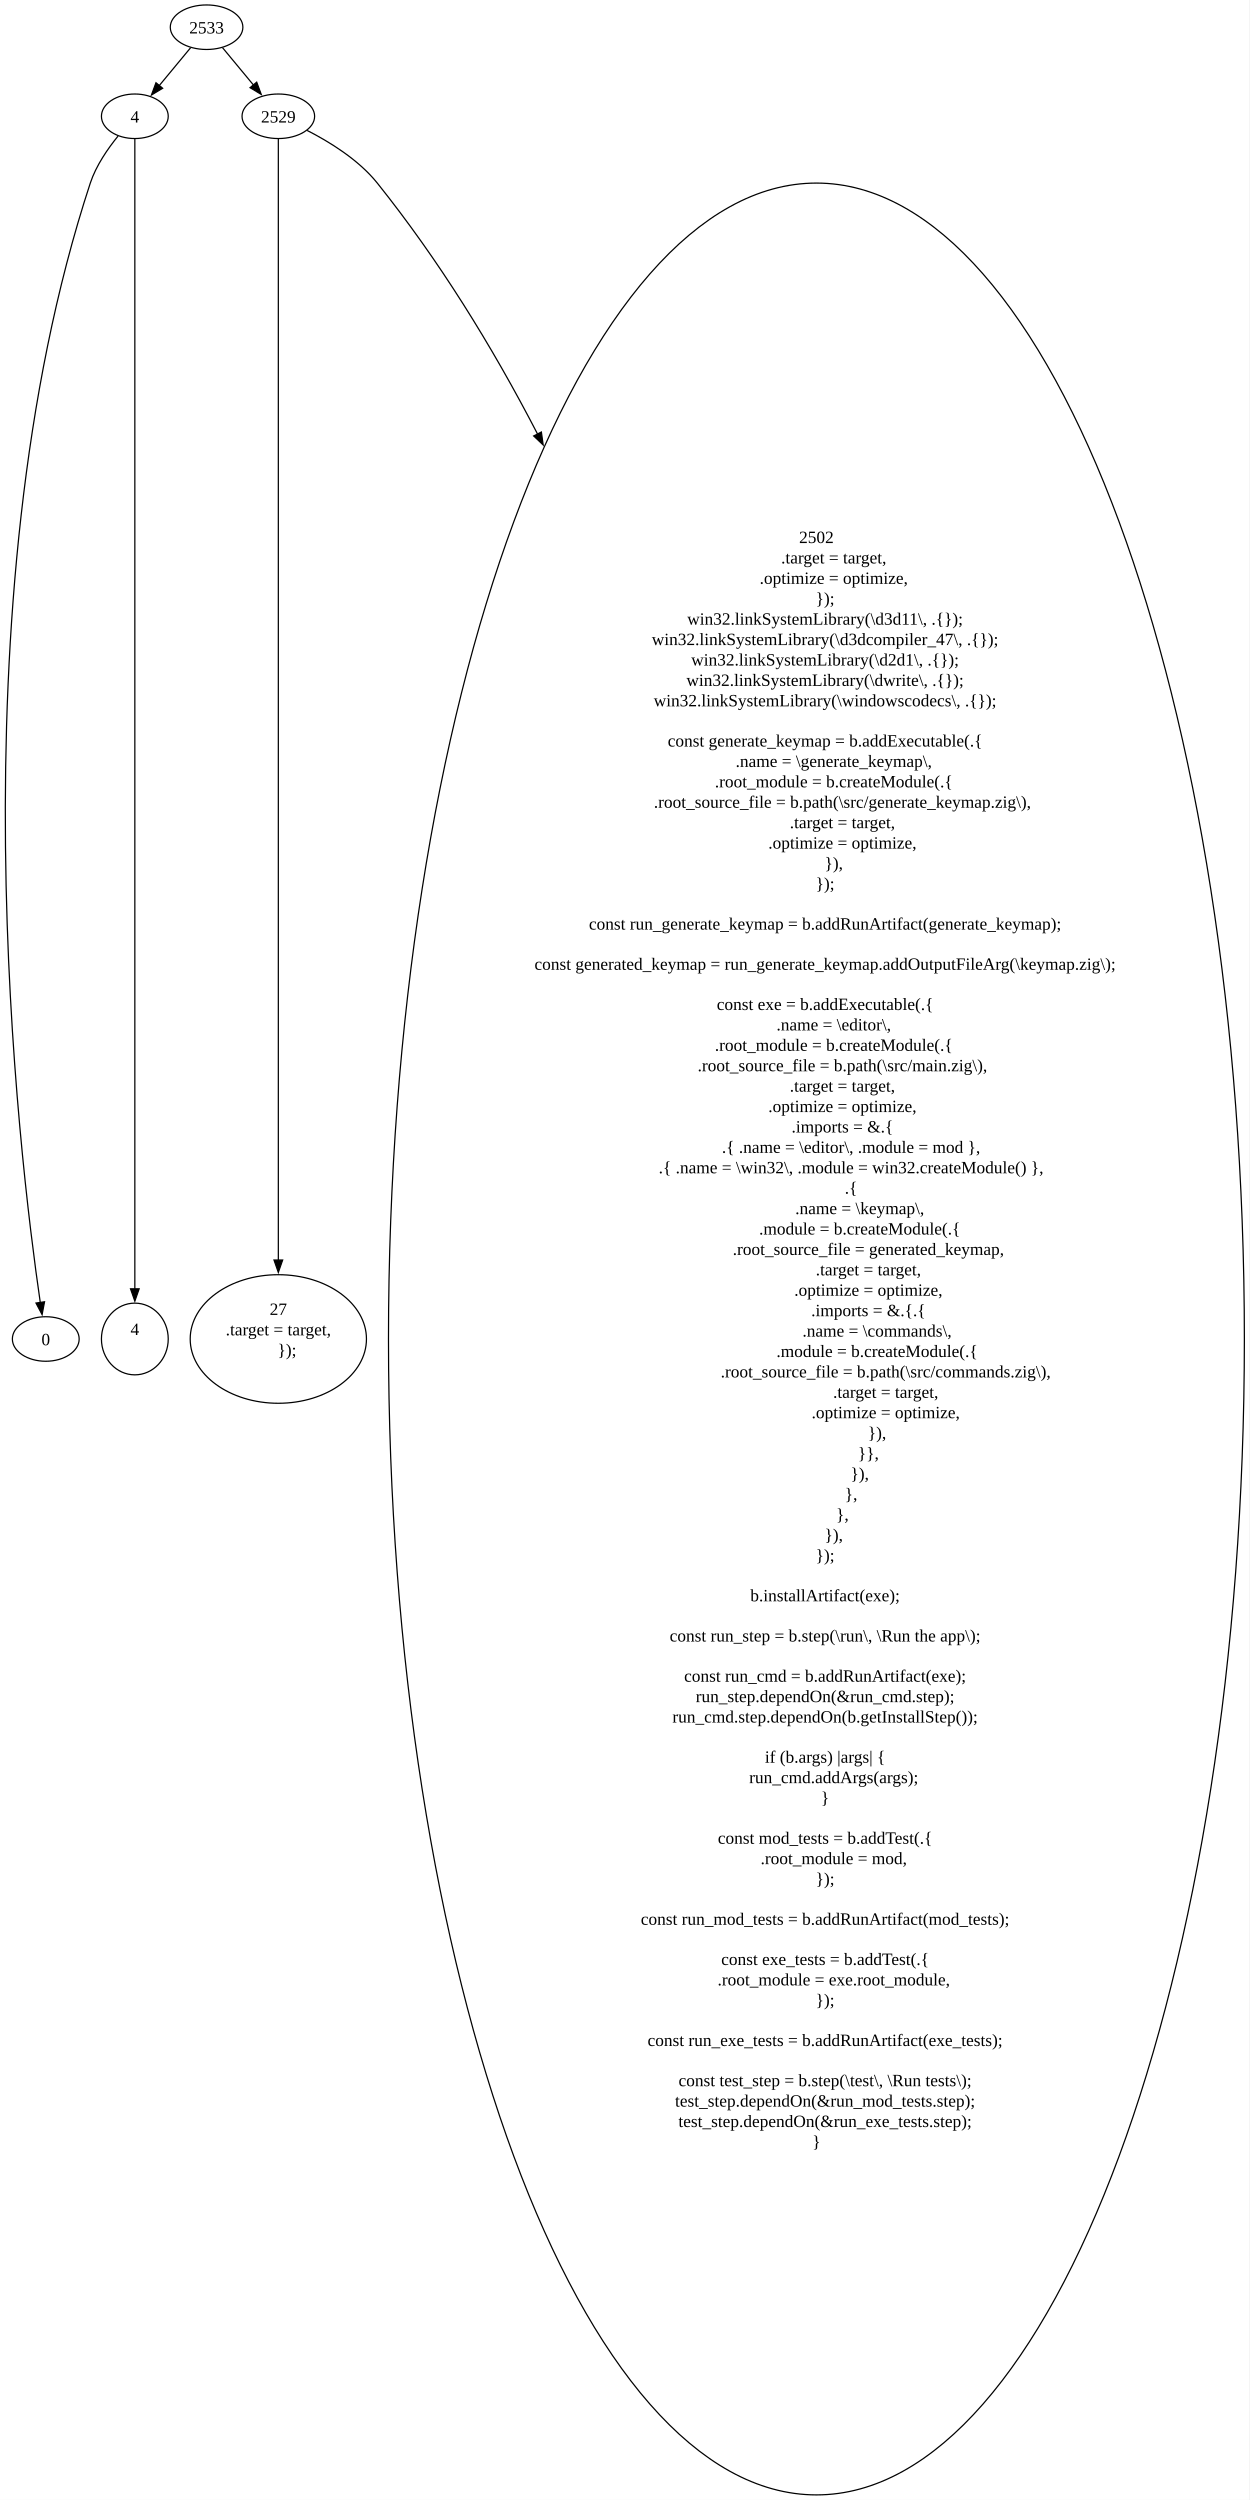
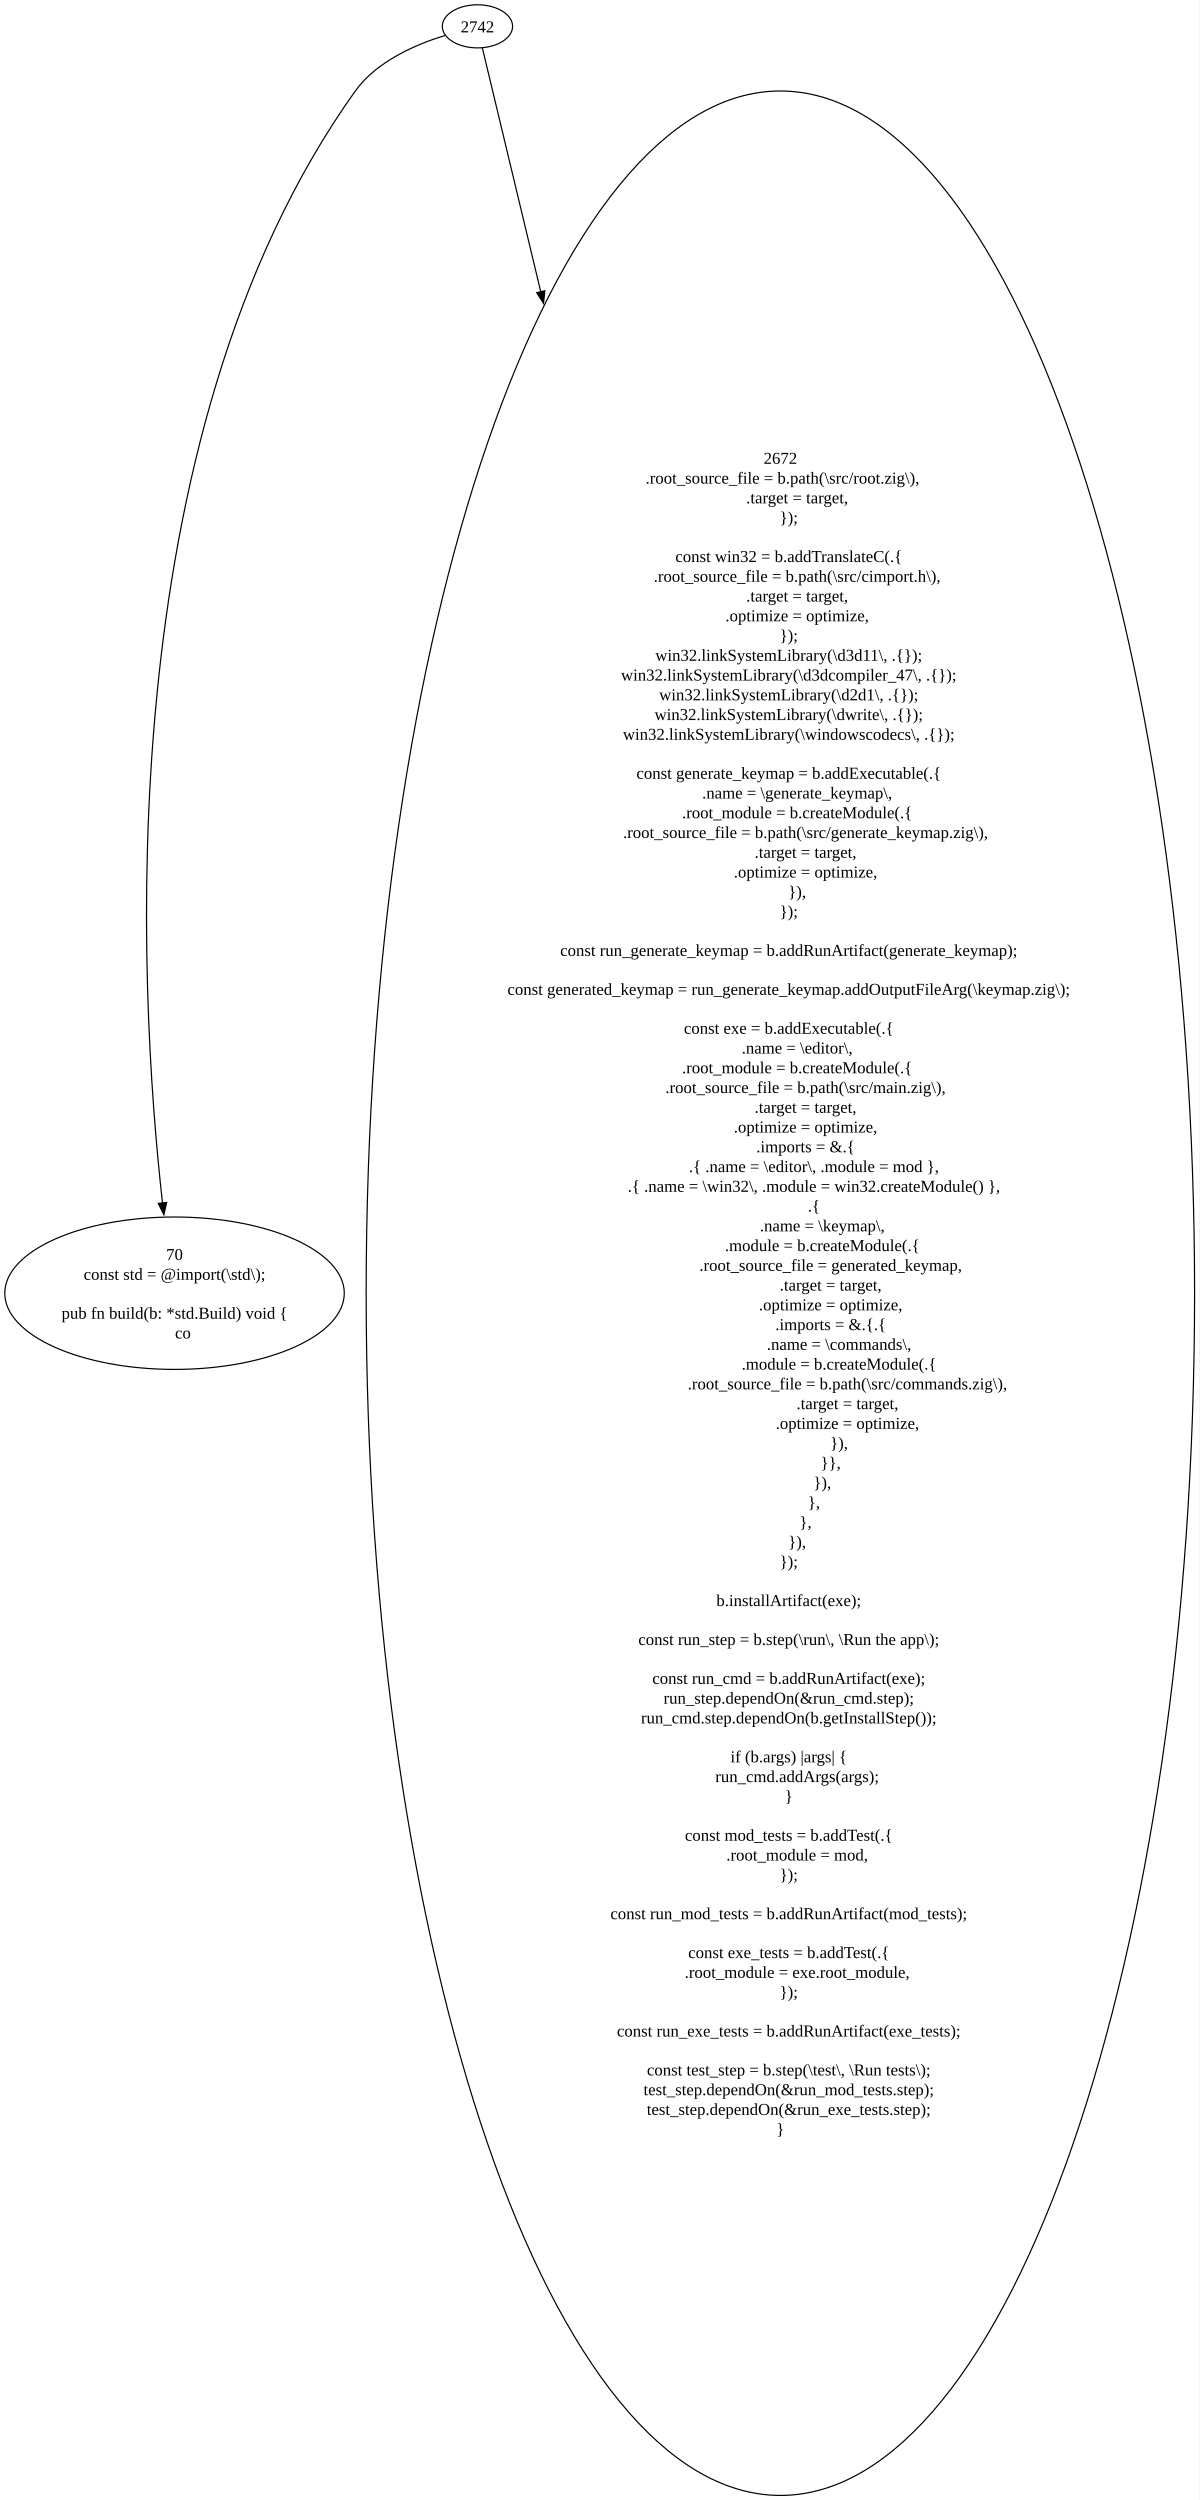
- <svg xmlns="http://www.w3.org/2000/svg" width="1010pt" height="2021pt" viewBox="0.00 0.00 1010.00 2021.00">
-   <g id="graph0" class="graph" transform="scale(1 1) rotate(0) translate(4 2016.88)">
-     <polygon fill="white" stroke="none" points="-4,4 -4,-2016.88 1005.96,-2016.88 1005.96,4 -4,4" />
+ <svg xmlns="http://www.w3.org/2000/svg" width="1002pt" height="2088pt" viewBox="0.00 0.00 1002.00 2088.00">
+   <g id="graph0" class="graph" transform="scale(1 1) rotate(0) translate(4 2084.18)">
+     <polygon fill="white" stroke="none" points="-4,4 -4,-2084.18 997.73,-2084.18 997.73,4 -4,4" />
    <g id="node1" class="node">
-       <ellipse fill="none" stroke="black" cx="163" cy="-1994.88" rx="29.34" ry="18" />
-       <text xml:space="preserve" text-anchor="middle" x="163" y="-1989.83" font-family="Times New Roman,serif" font-size="14.00">2533</text>
+       <ellipse fill="none" stroke="black" cx="394.77" cy="-2062.18" rx="29.34" ry="18" />
+       <text xml:space="preserve" text-anchor="middle" x="394.77" y="-2057.13" font-family="Times New Roman,serif" font-size="14.00">2742</text>
    </g>
    <g id="node2" class="node">
-       <ellipse fill="none" stroke="black" cx="105" cy="-1922.88" rx="27" ry="18" />
-       <text xml:space="preserve" text-anchor="middle" x="105" y="-1917.83" font-family="Times New Roman,serif" font-size="14.00">4</text>
+       <ellipse fill="none" stroke="black" cx="141.77" cy="-1004.09" rx="141.77" ry="63.64" />
+       <text xml:space="preserve" text-anchor="middle" x="141.77" y="-1031.79" font-family="Times New Roman,serif" font-size="14.00">70</text>
+       <text xml:space="preserve" text-anchor="middle" x="141.77" y="-1015.29" font-family="Times New Roman,serif" font-size="14.00">const std = @import(\std\);</text>
+       <text xml:space="preserve" text-anchor="middle" x="141.77" y="-982.79" font-family="Times New Roman,serif" font-size="14.00">pub fn build(b: *std.Build) void {</text>
+       <text xml:space="preserve" text-anchor="middle" x="141.77" y="-966.29" font-family="Times New Roman,serif" font-size="14.00">    co</text>
    </g>
-     <g id="edge3" class="edge">
-       <path fill="none" stroke="black" d="M150.13,-1978.35C142.67,-1969.34 133.12,-1957.82 124.73,-1947.69" />
-       <polygon fill="black" stroke="black" points="127.48,-1945.53 118.41,-1940.06 122.09,-1949.99 127.48,-1945.53" />
-     </g>
-     <g id="node5" class="node">
-       <ellipse fill="none" stroke="black" cx="221" cy="-1922.88" rx="29.34" ry="18" />
-       <text xml:space="preserve" text-anchor="middle" x="221" y="-1917.83" font-family="Times New Roman,serif" font-size="14.00">2529</text>
-     </g>
-     <g id="edge6" class="edge">
-       <path fill="none" stroke="black" d="M175.88,-1978.35C183.24,-1969.47 192.63,-1958.13 200.93,-1948.11" />
-       <polygon fill="black" stroke="black" points="203.52,-1950.47 207.2,-1940.54 198.13,-1946.01 203.52,-1950.47" />
+     <g id="edge1" class="edge">
+       <path fill="none" stroke="black" d="M367.61,-2054.55C343.93,-2047.29 310.64,-2033.19 292.77,-2008.18 85.12,-1717.61 111.7,-1257.92 131.72,-1079.41" />
+       <polygon fill="black" stroke="black" points="135.19,-1079.9 132.86,-1069.56 128.24,-1079.1 135.19,-1079.9" />
    </g>
    <g id="node3" class="node">
-       <ellipse fill="none" stroke="black" cx="33" cy="-934.44" rx="27" ry="18" />
-       <text xml:space="preserve" text-anchor="middle" x="33" y="-929.39" font-family="Times New Roman,serif" font-size="14.00">0</text>
-     </g>
-     <g id="edge1" class="edge">
-       <path fill="none" stroke="black" d="M91.44,-1906.89C83.3,-1896.9 73.66,-1883.04 69,-1868.88 -42.9,-1528.48 11.55,-1080.34 28.55,-964" />
-       <polygon fill="black" stroke="black" points="32.01,-964.53 30.03,-954.12 25.09,-963.5 32.01,-964.53" />
-     </g>
-     <g id="node4" class="node">
-       <ellipse fill="none" stroke="black" cx="105" cy="-934.44" rx="27" ry="28.99" />
-       <text xml:space="preserve" text-anchor="middle" x="105" y="-937.64" font-family="Times New Roman,serif" font-size="14.00">4</text>
-       <text xml:space="preserve" text-anchor="middle" x="105" y="-921.14" font-family="Times New Roman,serif" font-size="14.00">    </text>
+       <ellipse fill="none" stroke="black" cx="647.77" cy="-1004.09" rx="345.95" ry="1004.09" />
+       <text xml:space="preserve" text-anchor="middle" x="647.77" y="-1696.79" font-family="Times New Roman,serif" font-size="14.00">2672</text>
+       <text xml:space="preserve" text-anchor="middle" x="647.77" y="-1680.29" font-family="Times New Roman,serif" font-size="14.00"> .root_source_file = b.path(\src/root.zig\),</text>
+       <text xml:space="preserve" text-anchor="middle" x="647.77" y="-1663.79" font-family="Times New Roman,serif" font-size="14.00">        .target = target,</text>
+       <text xml:space="preserve" text-anchor="middle" x="647.77" y="-1647.29" font-family="Times New Roman,serif" font-size="14.00">    });</text>
+       <text xml:space="preserve" text-anchor="middle" x="647.77" y="-1614.79" font-family="Times New Roman,serif" font-size="14.00">    const win32 = b.addTranslateC(.{</text>
+       <text xml:space="preserve" text-anchor="middle" x="647.77" y="-1598.29" font-family="Times New Roman,serif" font-size="14.00">        .root_source_file = b.path(\src/cimport.h\),</text>
+       <text xml:space="preserve" text-anchor="middle" x="647.77" y="-1581.79" font-family="Times New Roman,serif" font-size="14.00">        .target = target,</text>
+       <text xml:space="preserve" text-anchor="middle" x="647.77" y="-1565.29" font-family="Times New Roman,serif" font-size="14.00">        .optimize = optimize,</text>
+       <text xml:space="preserve" text-anchor="middle" x="647.77" y="-1548.79" font-family="Times New Roman,serif" font-size="14.00">    });</text>
+       <text xml:space="preserve" text-anchor="middle" x="647.77" y="-1532.29" font-family="Times New Roman,serif" font-size="14.00">    win32.linkSystemLibrary(\d3d11\, .{});</text>
+       <text xml:space="preserve" text-anchor="middle" x="647.77" y="-1515.79" font-family="Times New Roman,serif" font-size="14.00">    win32.linkSystemLibrary(\d3dcompiler_47\, .{});</text>
+       <text xml:space="preserve" text-anchor="middle" x="647.77" y="-1499.29" font-family="Times New Roman,serif" font-size="14.00">    win32.linkSystemLibrary(\d2d1\, .{});</text>
+       <text xml:space="preserve" text-anchor="middle" x="647.77" y="-1482.79" font-family="Times New Roman,serif" font-size="14.00">    win32.linkSystemLibrary(\dwrite\, .{});</text>
+       <text xml:space="preserve" text-anchor="middle" x="647.77" y="-1466.29" font-family="Times New Roman,serif" font-size="14.00">    win32.linkSystemLibrary(\windowscodecs\, .{});</text>
+       <text xml:space="preserve" text-anchor="middle" x="647.77" y="-1433.79" font-family="Times New Roman,serif" font-size="14.00">    const generate_keymap = b.addExecutable(.{</text>
+       <text xml:space="preserve" text-anchor="middle" x="647.77" y="-1417.29" font-family="Times New Roman,serif" font-size="14.00">        .name = \generate_keymap\,</text>
+       <text xml:space="preserve" text-anchor="middle" x="647.77" y="-1400.79" font-family="Times New Roman,serif" font-size="14.00">        .root_module = b.createModule(.{</text>
+       <text xml:space="preserve" text-anchor="middle" x="647.77" y="-1384.29" font-family="Times New Roman,serif" font-size="14.00">            .root_source_file = b.path(\src/generate_keymap.zig\),</text>
+       <text xml:space="preserve" text-anchor="middle" x="647.77" y="-1367.79" font-family="Times New Roman,serif" font-size="14.00">            .target = target,</text>
+       <text xml:space="preserve" text-anchor="middle" x="647.77" y="-1351.29" font-family="Times New Roman,serif" font-size="14.00">            .optimize = optimize,</text>
+       <text xml:space="preserve" text-anchor="middle" x="647.77" y="-1334.79" font-family="Times New Roman,serif" font-size="14.00">        }),</text>
+       <text xml:space="preserve" text-anchor="middle" x="647.77" y="-1318.29" font-family="Times New Roman,serif" font-size="14.00">    });</text>
+       <text xml:space="preserve" text-anchor="middle" x="647.77" y="-1285.79" font-family="Times New Roman,serif" font-size="14.00">    const run_generate_keymap = b.addRunArtifact(generate_keymap);</text>
+       <text xml:space="preserve" text-anchor="middle" x="647.77" y="-1253.29" font-family="Times New Roman,serif" font-size="14.00">    const generated_keymap = run_generate_keymap.addOutputFileArg(\keymap.zig\);</text>
+       <text xml:space="preserve" text-anchor="middle" x="647.77" y="-1220.79" font-family="Times New Roman,serif" font-size="14.00">    const exe = b.addExecutable(.{</text>
+       <text xml:space="preserve" text-anchor="middle" x="647.77" y="-1204.29" font-family="Times New Roman,serif" font-size="14.00">        .name = \editor\,</text>
+       <text xml:space="preserve" text-anchor="middle" x="647.77" y="-1187.79" font-family="Times New Roman,serif" font-size="14.00">        .root_module = b.createModule(.{</text>
+       <text xml:space="preserve" text-anchor="middle" x="647.77" y="-1171.29" font-family="Times New Roman,serif" font-size="14.00">            .root_source_file = b.path(\src/main.zig\),</text>
+       <text xml:space="preserve" text-anchor="middle" x="647.77" y="-1154.79" font-family="Times New Roman,serif" font-size="14.00">            .target = target,</text>
+       <text xml:space="preserve" text-anchor="middle" x="647.77" y="-1138.29" font-family="Times New Roman,serif" font-size="14.00">            .optimize = optimize,</text>
+       <text xml:space="preserve" text-anchor="middle" x="647.77" y="-1121.79" font-family="Times New Roman,serif" font-size="14.00">            .imports = &amp;.{</text>
+       <text xml:space="preserve" text-anchor="middle" x="647.77" y="-1105.29" font-family="Times New Roman,serif" font-size="14.00">                .{ .name = \editor\, .module = mod },</text>
+       <text xml:space="preserve" text-anchor="middle" x="647.77" y="-1088.79" font-family="Times New Roman,serif" font-size="14.00">                .{ .name = \win32\, .module = win32.createModule() },</text>
+       <text xml:space="preserve" text-anchor="middle" x="647.77" y="-1072.29" font-family="Times New Roman,serif" font-size="14.00">                .{</text>
+       <text xml:space="preserve" text-anchor="middle" x="647.77" y="-1055.79" font-family="Times New Roman,serif" font-size="14.00">                    .name = \keymap\,</text>
+       <text xml:space="preserve" text-anchor="middle" x="647.77" y="-1039.29" font-family="Times New Roman,serif" font-size="14.00">                    .module = b.createModule(.{</text>
+       <text xml:space="preserve" text-anchor="middle" x="647.77" y="-1022.79" font-family="Times New Roman,serif" font-size="14.00">                        .root_source_file = generated_keymap,</text>
+       <text xml:space="preserve" text-anchor="middle" x="647.77" y="-1006.29" font-family="Times New Roman,serif" font-size="14.00">                        .target = target,</text>
+       <text xml:space="preserve" text-anchor="middle" x="647.77" y="-989.79" font-family="Times New Roman,serif" font-size="14.00">                        .optimize = optimize,</text>
+       <text xml:space="preserve" text-anchor="middle" x="647.77" y="-973.29" font-family="Times New Roman,serif" font-size="14.00">                        .imports = &amp;.{.{</text>
+       <text xml:space="preserve" text-anchor="middle" x="647.77" y="-956.79" font-family="Times New Roman,serif" font-size="14.00">                            .name = \commands\,</text>
+       <text xml:space="preserve" text-anchor="middle" x="647.77" y="-940.29" font-family="Times New Roman,serif" font-size="14.00">                            .module = b.createModule(.{</text>
+       <text xml:space="preserve" text-anchor="middle" x="647.77" y="-923.79" font-family="Times New Roman,serif" font-size="14.00">                                .root_source_file = b.path(\src/commands.zig\),</text>
+       <text xml:space="preserve" text-anchor="middle" x="647.77" y="-907.29" font-family="Times New Roman,serif" font-size="14.00">                                .target = target,</text>
+       <text xml:space="preserve" text-anchor="middle" x="647.77" y="-890.79" font-family="Times New Roman,serif" font-size="14.00">                                .optimize = optimize,</text>
+       <text xml:space="preserve" text-anchor="middle" x="647.77" y="-874.29" font-family="Times New Roman,serif" font-size="14.00">                            }),</text>
+       <text xml:space="preserve" text-anchor="middle" x="647.77" y="-857.79" font-family="Times New Roman,serif" font-size="14.00">                        }},</text>
+       <text xml:space="preserve" text-anchor="middle" x="647.77" y="-841.29" font-family="Times New Roman,serif" font-size="14.00">                    }),</text>
+       <text xml:space="preserve" text-anchor="middle" x="647.77" y="-824.79" font-family="Times New Roman,serif" font-size="14.00">                },</text>
+       <text xml:space="preserve" text-anchor="middle" x="647.77" y="-808.29" font-family="Times New Roman,serif" font-size="14.00">            },</text>
+       <text xml:space="preserve" text-anchor="middle" x="647.77" y="-791.79" font-family="Times New Roman,serif" font-size="14.00">        }),</text>
+       <text xml:space="preserve" text-anchor="middle" x="647.77" y="-775.29" font-family="Times New Roman,serif" font-size="14.00">    });</text>
+       <text xml:space="preserve" text-anchor="middle" x="647.77" y="-742.79" font-family="Times New Roman,serif" font-size="14.00">    b.installArtifact(exe);</text>
+       <text xml:space="preserve" text-anchor="middle" x="647.77" y="-710.29" font-family="Times New Roman,serif" font-size="14.00">    const run_step = b.step(\run\, \Run the app\);</text>
+       <text xml:space="preserve" text-anchor="middle" x="647.77" y="-677.79" font-family="Times New Roman,serif" font-size="14.00">    const run_cmd = b.addRunArtifact(exe);</text>
+       <text xml:space="preserve" text-anchor="middle" x="647.77" y="-661.29" font-family="Times New Roman,serif" font-size="14.00">    run_step.dependOn(&amp;run_cmd.step);</text>
+       <text xml:space="preserve" text-anchor="middle" x="647.77" y="-644.79" font-family="Times New Roman,serif" font-size="14.00">    run_cmd.step.dependOn(b.getInstallStep());</text>
+       <text xml:space="preserve" text-anchor="middle" x="647.77" y="-612.29" font-family="Times New Roman,serif" font-size="14.00">    if (b.args) |args| {</text>
+       <text xml:space="preserve" text-anchor="middle" x="647.77" y="-595.79" font-family="Times New Roman,serif" font-size="14.00">        run_cmd.addArgs(args);</text>
+       <text xml:space="preserve" text-anchor="middle" x="647.77" y="-579.29" font-family="Times New Roman,serif" font-size="14.00">    }</text>
+       <text xml:space="preserve" text-anchor="middle" x="647.77" y="-546.79" font-family="Times New Roman,serif" font-size="14.00">    const mod_tests = b.addTest(.{</text>
+       <text xml:space="preserve" text-anchor="middle" x="647.77" y="-530.29" font-family="Times New Roman,serif" font-size="14.00">        .root_module = mod,</text>
+       <text xml:space="preserve" text-anchor="middle" x="647.77" y="-513.79" font-family="Times New Roman,serif" font-size="14.00">    });</text>
+       <text xml:space="preserve" text-anchor="middle" x="647.77" y="-481.29" font-family="Times New Roman,serif" font-size="14.00">    const run_mod_tests = b.addRunArtifact(mod_tests);</text>
+       <text xml:space="preserve" text-anchor="middle" x="647.77" y="-448.79" font-family="Times New Roman,serif" font-size="14.00">    const exe_tests = b.addTest(.{</text>
+       <text xml:space="preserve" text-anchor="middle" x="647.77" y="-432.29" font-family="Times New Roman,serif" font-size="14.00">        .root_module = exe.root_module,</text>
+       <text xml:space="preserve" text-anchor="middle" x="647.77" y="-415.79" font-family="Times New Roman,serif" font-size="14.00">    });</text>
+       <text xml:space="preserve" text-anchor="middle" x="647.77" y="-383.29" font-family="Times New Roman,serif" font-size="14.00">    const run_exe_tests = b.addRunArtifact(exe_tests);</text>
+       <text xml:space="preserve" text-anchor="middle" x="647.77" y="-350.79" font-family="Times New Roman,serif" font-size="14.00">    const test_step = b.step(\test\, \Run tests\);</text>
+       <text xml:space="preserve" text-anchor="middle" x="647.77" y="-334.29" font-family="Times New Roman,serif" font-size="14.00">    test_step.dependOn(&amp;run_mod_tests.step);</text>
+       <text xml:space="preserve" text-anchor="middle" x="647.77" y="-317.79" font-family="Times New Roman,serif" font-size="14.00">    test_step.dependOn(&amp;run_exe_tests.step);</text>
+       <text xml:space="preserve" text-anchor="middle" x="647.77" y="-301.29" font-family="Times New Roman,serif" font-size="14.00">}</text>
    </g>
    <g id="edge2" class="edge">
-       <path fill="none" stroke="black" d="M105,-1904.76C105,-1790.89 105,-1142.47 105,-974.94" />
-       <polygon fill="black" stroke="black" points="108.5,-975.02 105,-965.02 101.5,-975.02 108.5,-975.02" />
-     </g>
-     <g id="node6" class="node">
-       <ellipse fill="none" stroke="black" cx="221" cy="-934.44" rx="71.24" ry="51.97" />
-       <text xml:space="preserve" text-anchor="middle" x="221" y="-953.89" font-family="Times New Roman,serif" font-size="14.00">27</text>
-       <text xml:space="preserve" text-anchor="middle" x="221" y="-937.39" font-family="Times New Roman,serif" font-size="14.00">.target = target,</text>
-       <text xml:space="preserve" text-anchor="middle" x="221" y="-920.89" font-family="Times New Roman,serif" font-size="14.00">    });</text>
-     </g>
-     <g id="edge4" class="edge">
-       <path fill="none" stroke="black" d="M221,-1904.76C221,-1795.58 221,-1195.01 221,-998.03" />
-       <polygon fill="black" stroke="black" points="224.5,-998.26 221,-988.26 217.5,-998.26 224.5,-998.26" />
-     </g>
-     <g id="node7" class="node">
-       <ellipse fill="none" stroke="black" cx="656" cy="-934.44" rx="345.95" ry="934.44" />
-       <text xml:space="preserve" text-anchor="middle" x="656" y="-1577.89" font-family="Times New Roman,serif" font-size="14.00">2502</text>
-       <text xml:space="preserve" text-anchor="middle" x="656" y="-1561.39" font-family="Times New Roman,serif" font-size="14.00">        .target = target,</text>
-       <text xml:space="preserve" text-anchor="middle" x="656" y="-1544.89" font-family="Times New Roman,serif" font-size="14.00">        .optimize = optimize,</text>
-       <text xml:space="preserve" text-anchor="middle" x="656" y="-1528.39" font-family="Times New Roman,serif" font-size="14.00">    });</text>
-       <text xml:space="preserve" text-anchor="middle" x="656" y="-1511.89" font-family="Times New Roman,serif" font-size="14.00">    win32.linkSystemLibrary(\d3d11\, .{});</text>
-       <text xml:space="preserve" text-anchor="middle" x="656" y="-1495.39" font-family="Times New Roman,serif" font-size="14.00">    win32.linkSystemLibrary(\d3dcompiler_47\, .{});</text>
-       <text xml:space="preserve" text-anchor="middle" x="656" y="-1478.89" font-family="Times New Roman,serif" font-size="14.00">    win32.linkSystemLibrary(\d2d1\, .{});</text>
-       <text xml:space="preserve" text-anchor="middle" x="656" y="-1462.39" font-family="Times New Roman,serif" font-size="14.00">    win32.linkSystemLibrary(\dwrite\, .{});</text>
-       <text xml:space="preserve" text-anchor="middle" x="656" y="-1445.89" font-family="Times New Roman,serif" font-size="14.00">    win32.linkSystemLibrary(\windowscodecs\, .{});</text>
-       <text xml:space="preserve" text-anchor="middle" x="656" y="-1413.39" font-family="Times New Roman,serif" font-size="14.00">    const generate_keymap = b.addExecutable(.{</text>
-       <text xml:space="preserve" text-anchor="middle" x="656" y="-1396.89" font-family="Times New Roman,serif" font-size="14.00">        .name = \generate_keymap\,</text>
-       <text xml:space="preserve" text-anchor="middle" x="656" y="-1380.39" font-family="Times New Roman,serif" font-size="14.00">        .root_module = b.createModule(.{</text>
-       <text xml:space="preserve" text-anchor="middle" x="656" y="-1363.89" font-family="Times New Roman,serif" font-size="14.00">            .root_source_file = b.path(\src/generate_keymap.zig\),</text>
-       <text xml:space="preserve" text-anchor="middle" x="656" y="-1347.39" font-family="Times New Roman,serif" font-size="14.00">            .target = target,</text>
-       <text xml:space="preserve" text-anchor="middle" x="656" y="-1330.89" font-family="Times New Roman,serif" font-size="14.00">            .optimize = optimize,</text>
-       <text xml:space="preserve" text-anchor="middle" x="656" y="-1314.39" font-family="Times New Roman,serif" font-size="14.00">        }),</text>
-       <text xml:space="preserve" text-anchor="middle" x="656" y="-1297.89" font-family="Times New Roman,serif" font-size="14.00">    });</text>
-       <text xml:space="preserve" text-anchor="middle" x="656" y="-1265.39" font-family="Times New Roman,serif" font-size="14.00">    const run_generate_keymap = b.addRunArtifact(generate_keymap);</text>
-       <text xml:space="preserve" text-anchor="middle" x="656" y="-1232.89" font-family="Times New Roman,serif" font-size="14.00">    const generated_keymap = run_generate_keymap.addOutputFileArg(\keymap.zig\);</text>
-       <text xml:space="preserve" text-anchor="middle" x="656" y="-1200.39" font-family="Times New Roman,serif" font-size="14.00">    const exe = b.addExecutable(.{</text>
-       <text xml:space="preserve" text-anchor="middle" x="656" y="-1183.89" font-family="Times New Roman,serif" font-size="14.00">        .name = \editor\,</text>
-       <text xml:space="preserve" text-anchor="middle" x="656" y="-1167.39" font-family="Times New Roman,serif" font-size="14.00">        .root_module = b.createModule(.{</text>
-       <text xml:space="preserve" text-anchor="middle" x="656" y="-1150.89" font-family="Times New Roman,serif" font-size="14.00">            .root_source_file = b.path(\src/main.zig\),</text>
-       <text xml:space="preserve" text-anchor="middle" x="656" y="-1134.39" font-family="Times New Roman,serif" font-size="14.00">            .target = target,</text>
-       <text xml:space="preserve" text-anchor="middle" x="656" y="-1117.89" font-family="Times New Roman,serif" font-size="14.00">            .optimize = optimize,</text>
-       <text xml:space="preserve" text-anchor="middle" x="656" y="-1101.39" font-family="Times New Roman,serif" font-size="14.00">            .imports = &amp;.{</text>
-       <text xml:space="preserve" text-anchor="middle" x="656" y="-1084.89" font-family="Times New Roman,serif" font-size="14.00">                .{ .name = \editor\, .module = mod },</text>
-       <text xml:space="preserve" text-anchor="middle" x="656" y="-1068.39" font-family="Times New Roman,serif" font-size="14.00">                .{ .name = \win32\, .module = win32.createModule() },</text>
-       <text xml:space="preserve" text-anchor="middle" x="656" y="-1051.89" font-family="Times New Roman,serif" font-size="14.00">                .{</text>
-       <text xml:space="preserve" text-anchor="middle" x="656" y="-1035.39" font-family="Times New Roman,serif" font-size="14.00">                    .name = \keymap\,</text>
-       <text xml:space="preserve" text-anchor="middle" x="656" y="-1018.89" font-family="Times New Roman,serif" font-size="14.00">                    .module = b.createModule(.{</text>
-       <text xml:space="preserve" text-anchor="middle" x="656" y="-1002.39" font-family="Times New Roman,serif" font-size="14.00">                        .root_source_file = generated_keymap,</text>
-       <text xml:space="preserve" text-anchor="middle" x="656" y="-985.89" font-family="Times New Roman,serif" font-size="14.00">                        .target = target,</text>
-       <text xml:space="preserve" text-anchor="middle" x="656" y="-969.39" font-family="Times New Roman,serif" font-size="14.00">                        .optimize = optimize,</text>
-       <text xml:space="preserve" text-anchor="middle" x="656" y="-952.89" font-family="Times New Roman,serif" font-size="14.00">                        .imports = &amp;.{.{</text>
-       <text xml:space="preserve" text-anchor="middle" x="656" y="-936.39" font-family="Times New Roman,serif" font-size="14.00">                            .name = \commands\,</text>
-       <text xml:space="preserve" text-anchor="middle" x="656" y="-919.89" font-family="Times New Roman,serif" font-size="14.00">                            .module = b.createModule(.{</text>
-       <text xml:space="preserve" text-anchor="middle" x="656" y="-903.39" font-family="Times New Roman,serif" font-size="14.00">                                .root_source_file = b.path(\src/commands.zig\),</text>
-       <text xml:space="preserve" text-anchor="middle" x="656" y="-886.89" font-family="Times New Roman,serif" font-size="14.00">                                .target = target,</text>
-       <text xml:space="preserve" text-anchor="middle" x="656" y="-870.39" font-family="Times New Roman,serif" font-size="14.00">                                .optimize = optimize,</text>
-       <text xml:space="preserve" text-anchor="middle" x="656" y="-853.89" font-family="Times New Roman,serif" font-size="14.00">                            }),</text>
-       <text xml:space="preserve" text-anchor="middle" x="656" y="-837.39" font-family="Times New Roman,serif" font-size="14.00">                        }},</text>
-       <text xml:space="preserve" text-anchor="middle" x="656" y="-820.89" font-family="Times New Roman,serif" font-size="14.00">                    }),</text>
-       <text xml:space="preserve" text-anchor="middle" x="656" y="-804.39" font-family="Times New Roman,serif" font-size="14.00">                },</text>
-       <text xml:space="preserve" text-anchor="middle" x="656" y="-787.89" font-family="Times New Roman,serif" font-size="14.00">            },</text>
-       <text xml:space="preserve" text-anchor="middle" x="656" y="-771.39" font-family="Times New Roman,serif" font-size="14.00">        }),</text>
-       <text xml:space="preserve" text-anchor="middle" x="656" y="-754.89" font-family="Times New Roman,serif" font-size="14.00">    });</text>
-       <text xml:space="preserve" text-anchor="middle" x="656" y="-722.39" font-family="Times New Roman,serif" font-size="14.00">    b.installArtifact(exe);</text>
-       <text xml:space="preserve" text-anchor="middle" x="656" y="-689.89" font-family="Times New Roman,serif" font-size="14.00">    const run_step = b.step(\run\, \Run the app\);</text>
-       <text xml:space="preserve" text-anchor="middle" x="656" y="-657.39" font-family="Times New Roman,serif" font-size="14.00">    const run_cmd = b.addRunArtifact(exe);</text>
-       <text xml:space="preserve" text-anchor="middle" x="656" y="-640.89" font-family="Times New Roman,serif" font-size="14.00">    run_step.dependOn(&amp;run_cmd.step);</text>
-       <text xml:space="preserve" text-anchor="middle" x="656" y="-624.39" font-family="Times New Roman,serif" font-size="14.00">    run_cmd.step.dependOn(b.getInstallStep());</text>
-       <text xml:space="preserve" text-anchor="middle" x="656" y="-591.89" font-family="Times New Roman,serif" font-size="14.00">    if (b.args) |args| {</text>
-       <text xml:space="preserve" text-anchor="middle" x="656" y="-575.39" font-family="Times New Roman,serif" font-size="14.00">        run_cmd.addArgs(args);</text>
-       <text xml:space="preserve" text-anchor="middle" x="656" y="-558.89" font-family="Times New Roman,serif" font-size="14.00">    }</text>
-       <text xml:space="preserve" text-anchor="middle" x="656" y="-526.39" font-family="Times New Roman,serif" font-size="14.00">    const mod_tests = b.addTest(.{</text>
-       <text xml:space="preserve" text-anchor="middle" x="656" y="-509.89" font-family="Times New Roman,serif" font-size="14.00">        .root_module = mod,</text>
-       <text xml:space="preserve" text-anchor="middle" x="656" y="-493.39" font-family="Times New Roman,serif" font-size="14.00">    });</text>
-       <text xml:space="preserve" text-anchor="middle" x="656" y="-460.89" font-family="Times New Roman,serif" font-size="14.00">    const run_mod_tests = b.addRunArtifact(mod_tests);</text>
-       <text xml:space="preserve" text-anchor="middle" x="656" y="-428.39" font-family="Times New Roman,serif" font-size="14.00">    const exe_tests = b.addTest(.{</text>
-       <text xml:space="preserve" text-anchor="middle" x="656" y="-411.89" font-family="Times New Roman,serif" font-size="14.00">        .root_module = exe.root_module,</text>
-       <text xml:space="preserve" text-anchor="middle" x="656" y="-395.39" font-family="Times New Roman,serif" font-size="14.00">    });</text>
-       <text xml:space="preserve" text-anchor="middle" x="656" y="-362.89" font-family="Times New Roman,serif" font-size="14.00">    const run_exe_tests = b.addRunArtifact(exe_tests);</text>
-       <text xml:space="preserve" text-anchor="middle" x="656" y="-330.39" font-family="Times New Roman,serif" font-size="14.00">    const test_step = b.step(\test\, \Run tests\);</text>
-       <text xml:space="preserve" text-anchor="middle" x="656" y="-313.89" font-family="Times New Roman,serif" font-size="14.00">    test_step.dependOn(&amp;run_mod_tests.step);</text>
-       <text xml:space="preserve" text-anchor="middle" x="656" y="-297.39" font-family="Times New Roman,serif" font-size="14.00">    test_step.dependOn(&amp;run_exe_tests.step);</text>
-       <text xml:space="preserve" text-anchor="middle" x="656" y="-280.89" font-family="Times New Roman,serif" font-size="14.00">}</text>
-     </g>
-     <g id="edge5" class="edge">
-       <path fill="none" stroke="black" d="M244.21,-1911.46C261.93,-1902.45 285.81,-1887.88 301,-1868.88 350.26,-1807.29 393.22,-1738.12 430.56,-1666" />
-       <polygon fill="black" stroke="black" points="433.65,-1667.65 435.1,-1657.16 427.42,-1664.45 433.65,-1667.65" />
+       <path fill="none" stroke="black" d="M398.85,-2044.17C406.57,-2011.95 424.63,-1936.55 447.7,-1840.27" />
+       <polygon fill="black" stroke="black" points="451.03,-1841.37 449.96,-1830.83 444.23,-1839.73 451.03,-1841.37" />
    </g>
  </g>
</svg>
